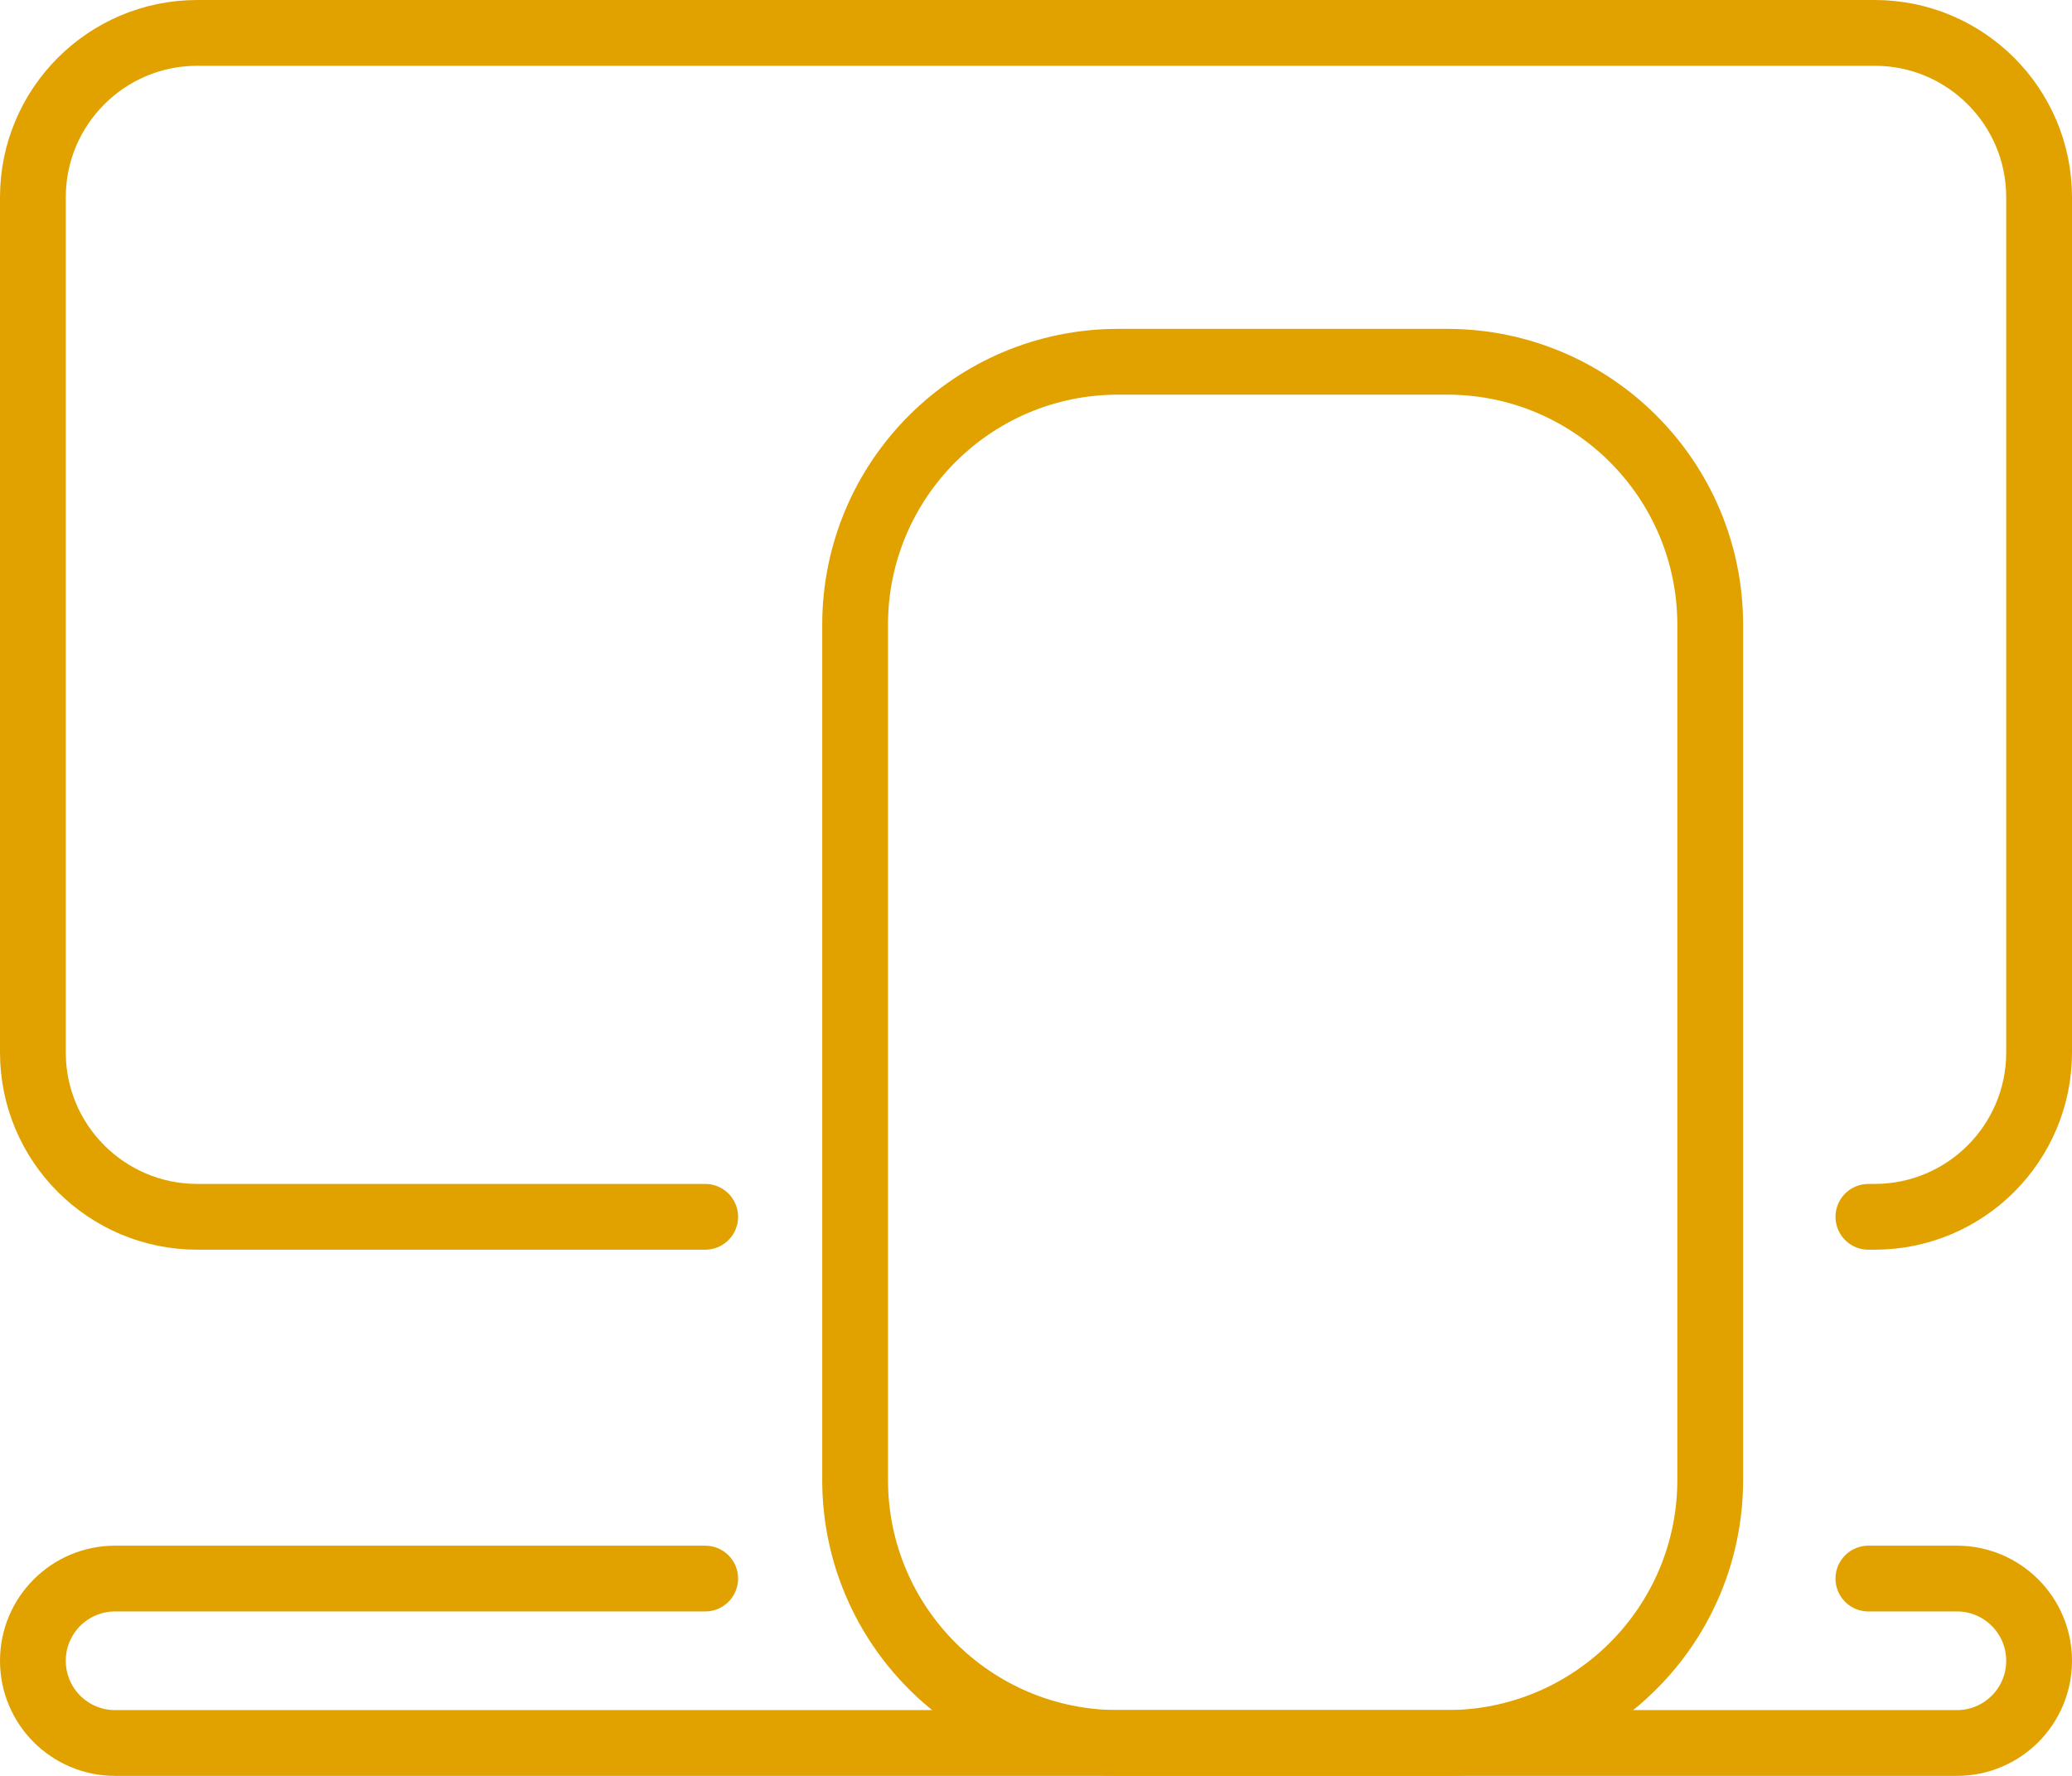
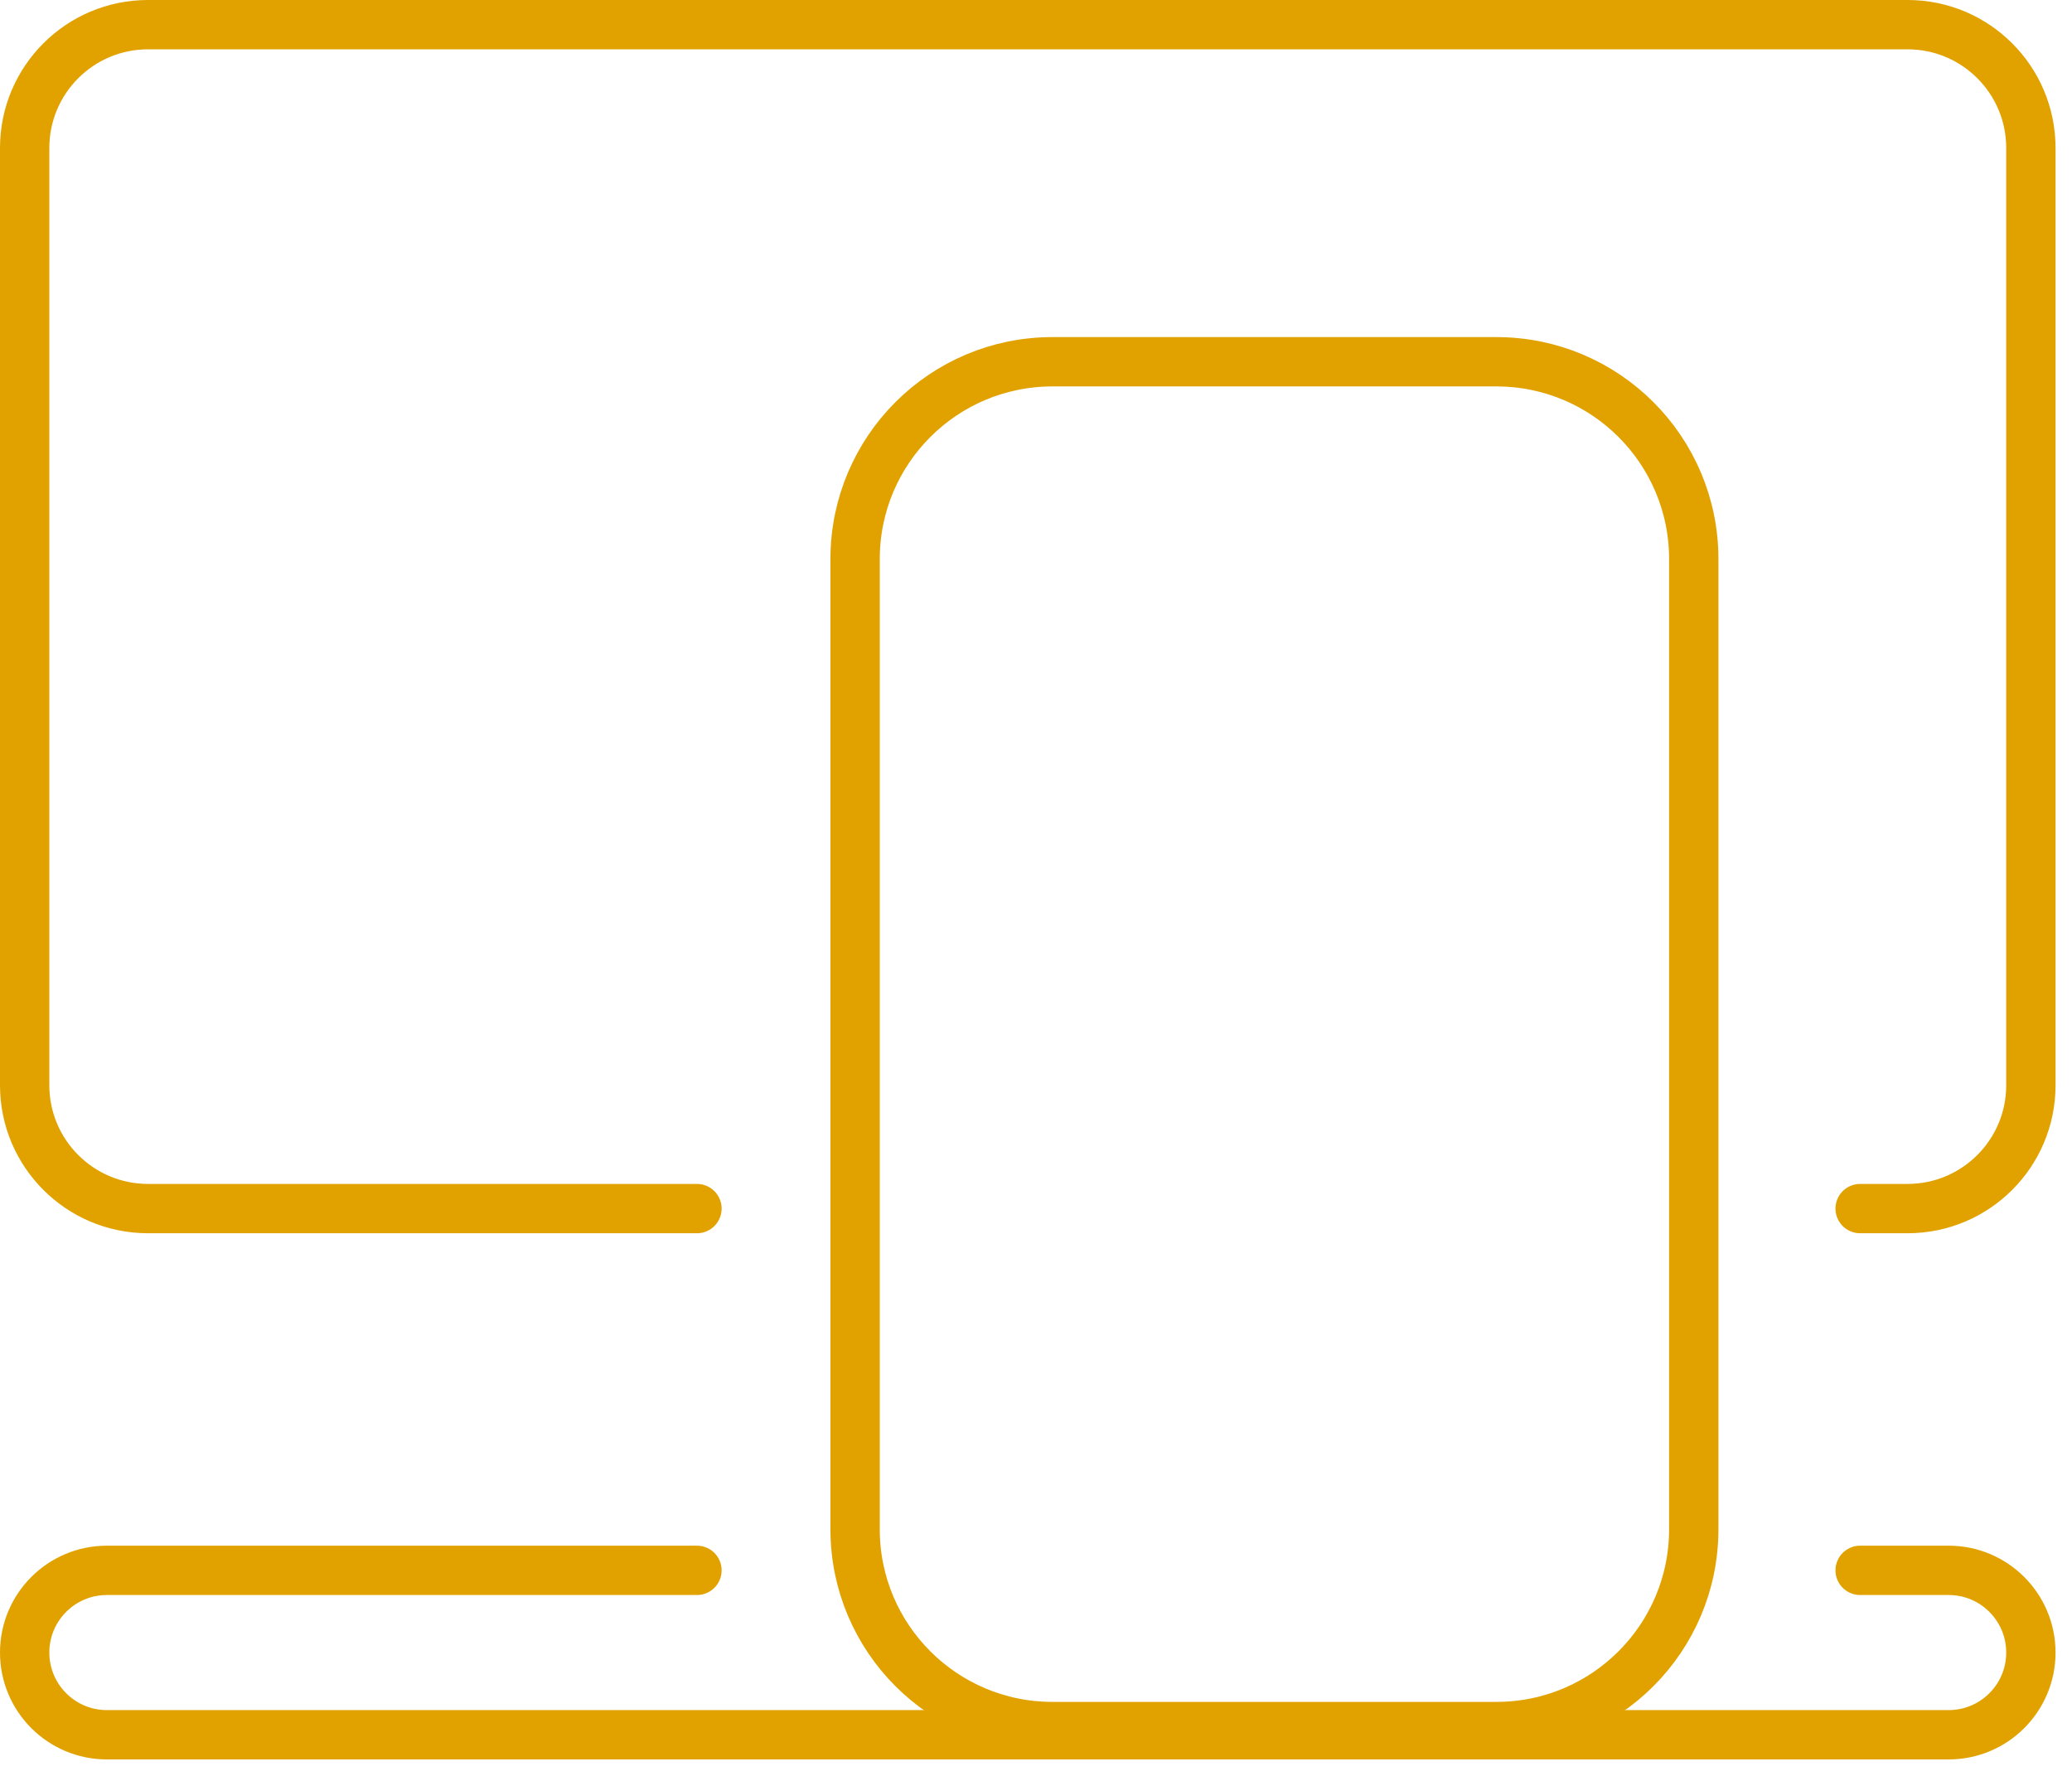
- <svg xmlns="http://www.w3.org/2000/svg" width="63" height="54" viewBox="0 0 63 54" fill="none">
-   <path d="M21.442 37H6C3.239 37 1 34.761 1 32V6C1 3.239 3.239 1 6 1H57C59.761 1 62 3.239 62 6V32C62 34.761 59.761 37 57 37H56.809" stroke="#E1A200" stroke-width="2" stroke-linecap="round" stroke-linejoin="round" />
-   <path d="M21.442 48H3.5C2.119 48 1 49.119 1 50.5V50.5C1 51.881 2.119 53 3.5 53H59.5C60.881 53 62 51.881 62 50.5V50.5C62 49.119 60.881 48 59.5 48H56.809" stroke="#E1A200" stroke-width="2" stroke-linecap="round" stroke-linejoin="round" />
-   <rect x="26" y="11" width="26" height="42" rx="8" stroke="#E1A200" stroke-width="2" />
+ <svg xmlns="http://www.w3.org/2000/svg" width="84" height="72" viewBox="0 0 84 72" fill="none">
+   <path d="M28.255 49H6C3.239 49 1 46.761 1 44V6C1 3.239 3.239 1 6 1H77.333C80.095 1 82.333 3.239 82.333 6V44C82.333 46.761 80.095 49 77.333 49H75.411" stroke="#E1A200" stroke-width="2" stroke-linecap="round" stroke-linejoin="round" />
+   <path d="M28.255 63.667H4.333C2.492 63.667 1 65.159 1 67V67C1 68.841 2.492 70.333 4.333 70.333H78.999C80.84 70.333 82.333 68.841 82.333 67V67C82.333 65.159 80.84 63.667 78.999 63.667H75.411" stroke="#E1A200" stroke-width="2" stroke-linecap="round" stroke-linejoin="round" />
+   <rect x="34.666" y="14.667" width="34" height="55.333" rx="8" stroke="#E1A200" stroke-width="2" />
</svg>
